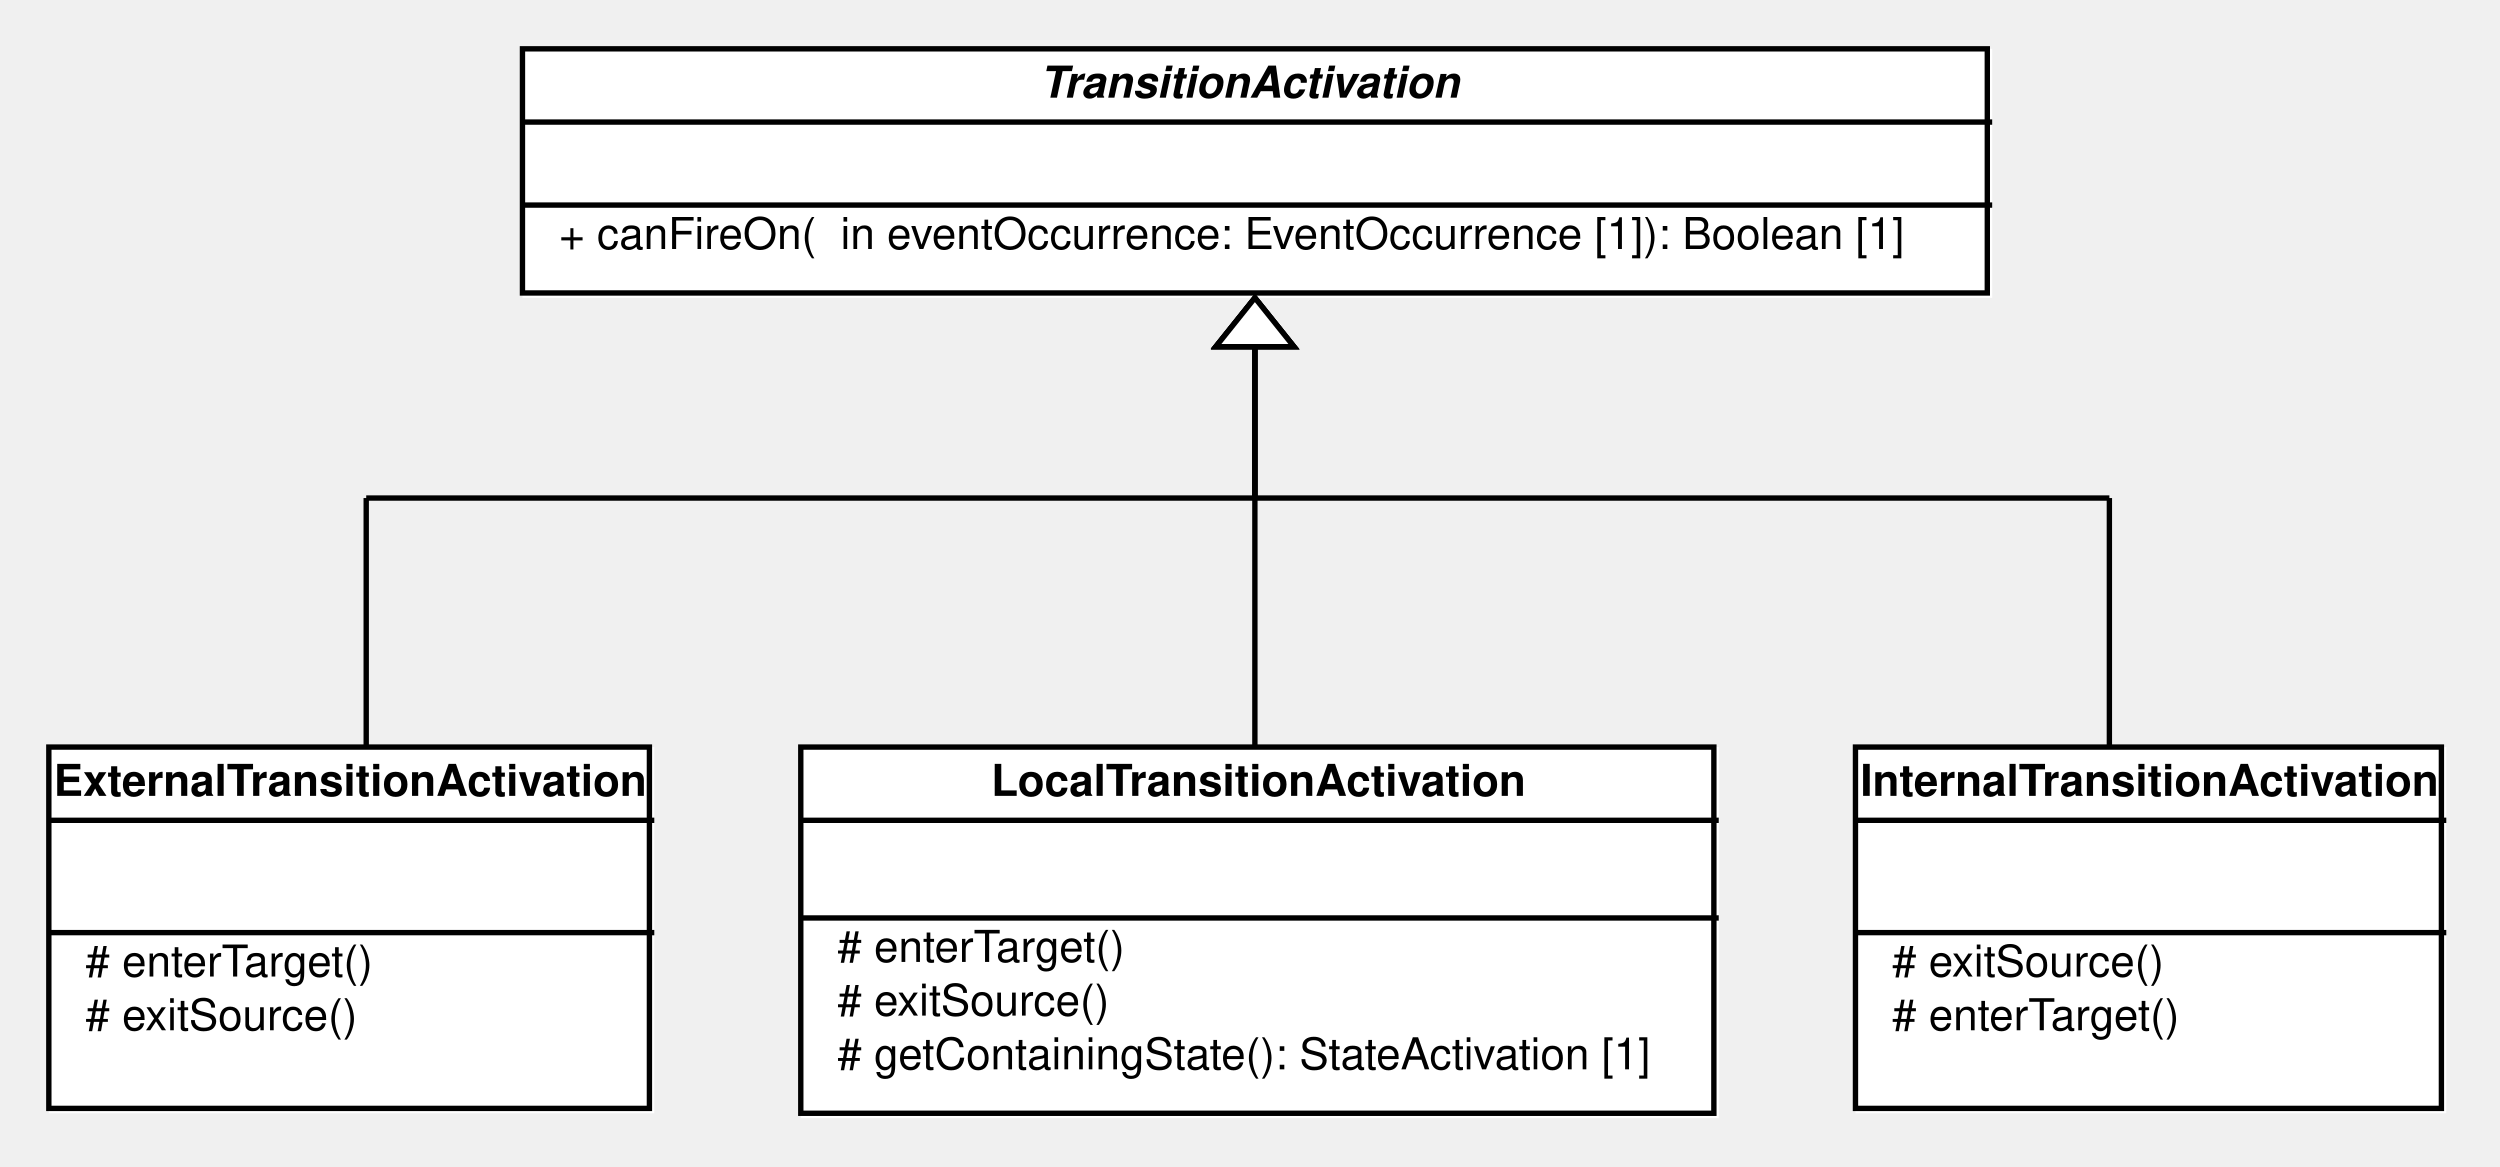
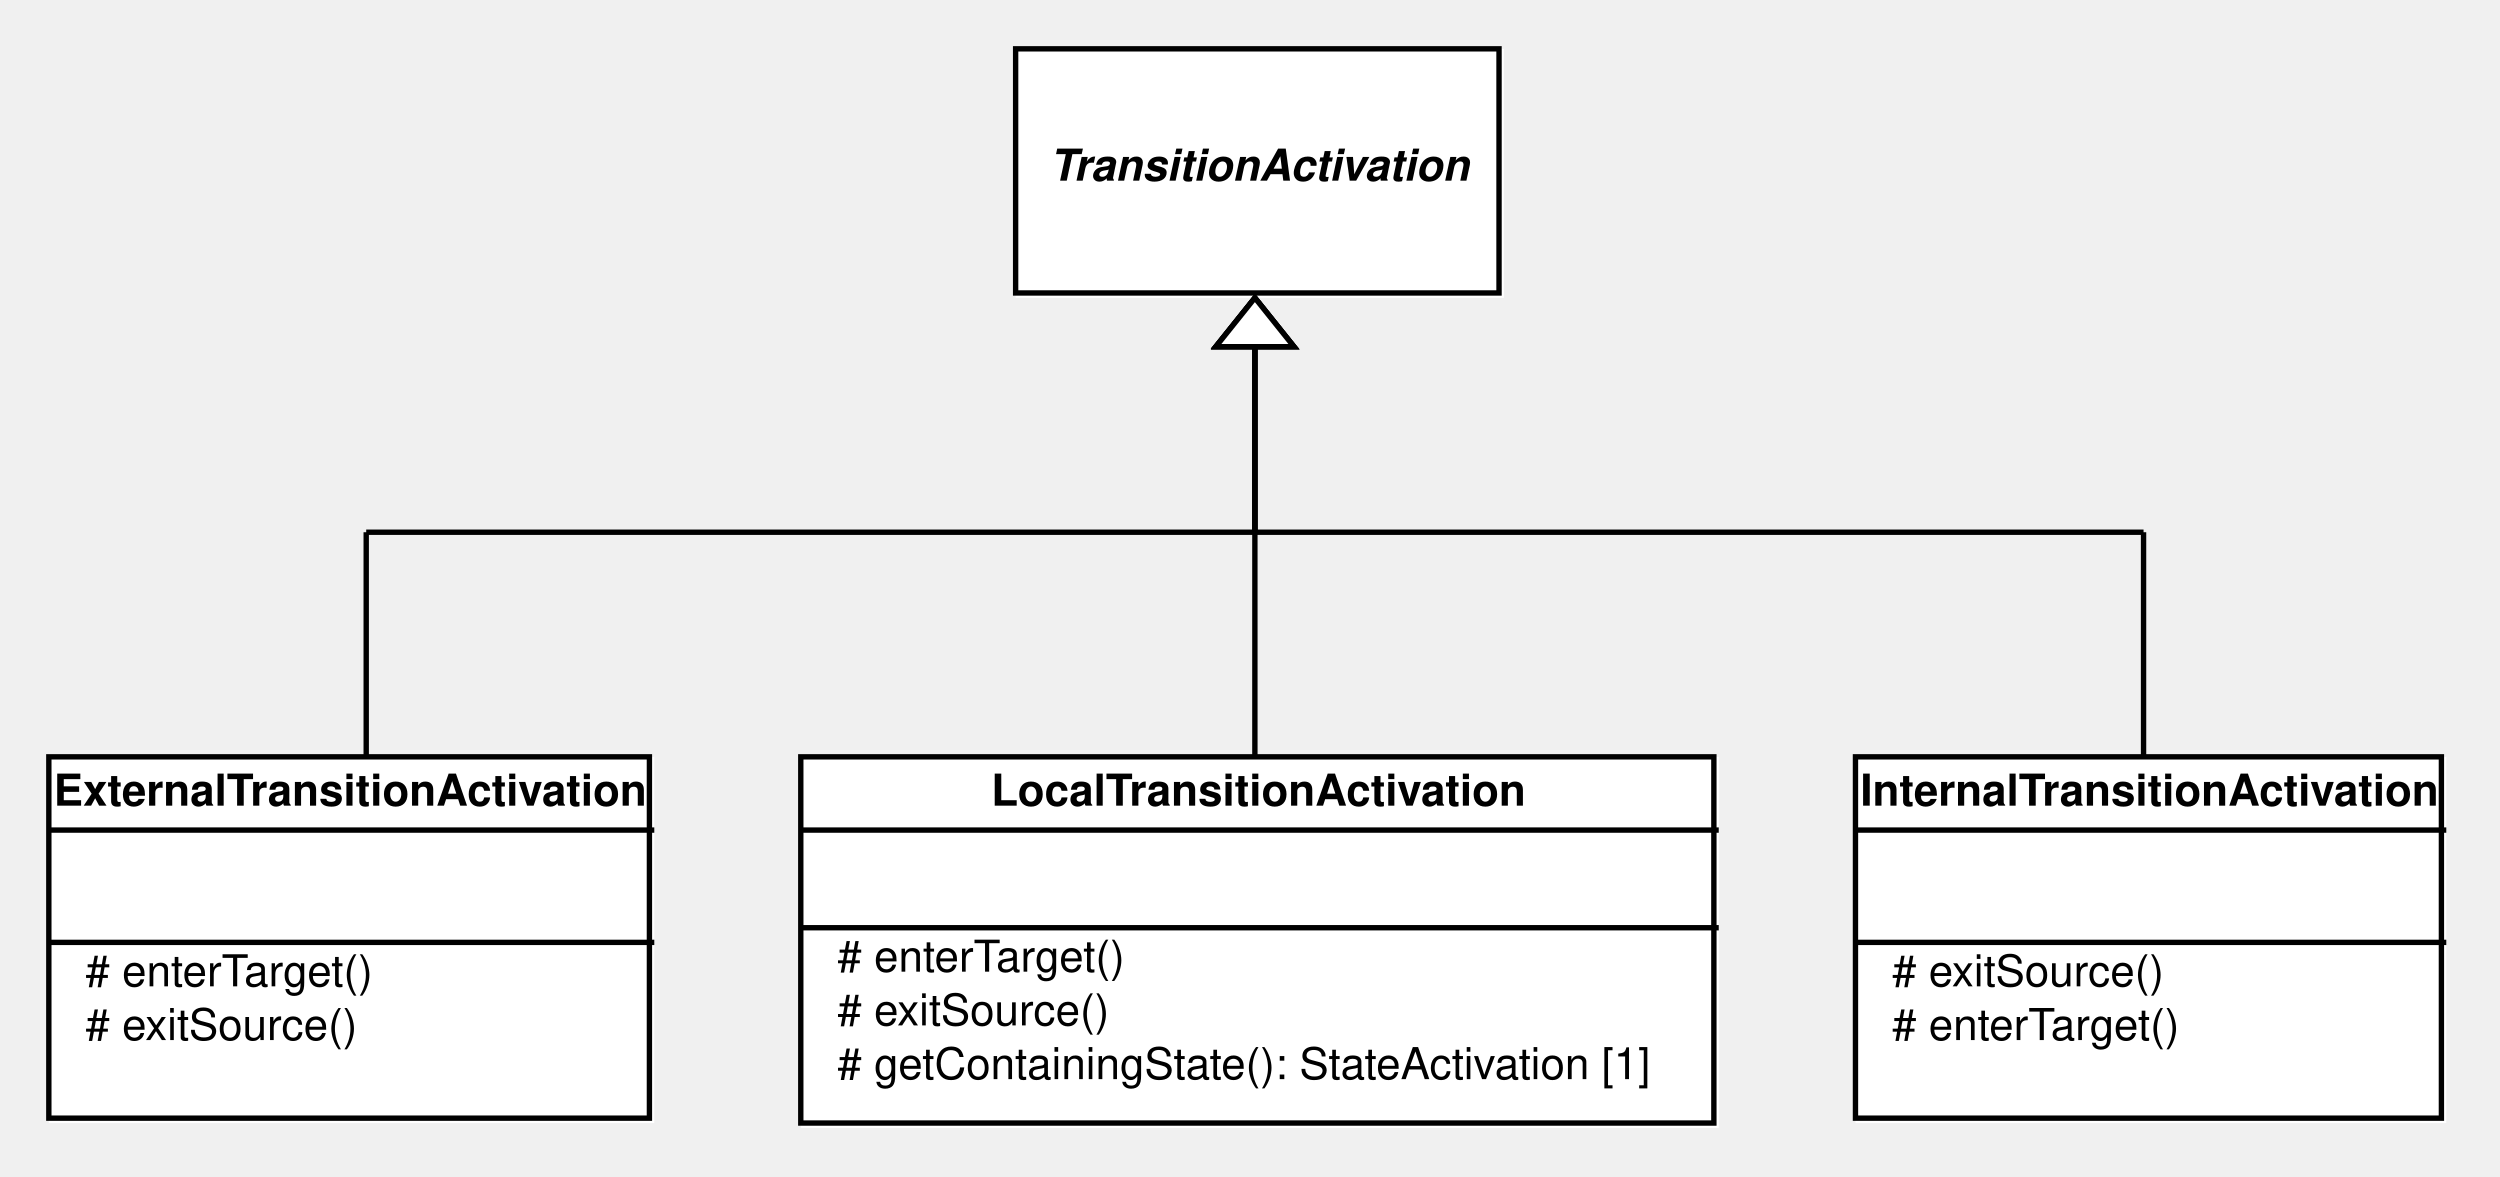
- <svg xmlns="http://www.w3.org/2000/svg" stroke-dasharray="none" shape-rendering="auto" font-family="'Dialog'" width="512" text-rendering="auto" fill-opacity="1" contentScriptType="text/ecmascript" color-interpolation="auto" color-rendering="auto" preserveAspectRatio="xMidYMid meet" font-size="12" viewBox="0 0 512 239" fill="black" stroke="black" image-rendering="auto" stroke-miterlimit="10" zoomAndPan="magnify" version="1.0" stroke-linecap="square" stroke-linejoin="miter" contentStyleType="text/css" font-style="normal" height="239" stroke-width="1" stroke-dashoffset="0" font-weight="normal" stroke-opacity="1">
+ <svg xmlns="http://www.w3.org/2000/svg" stroke-dasharray="none" shape-rendering="auto" font-family="'Dialog'" width="512" text-rendering="auto" fill-opacity="1" contentScriptType="text/ecmascript" color-interpolation="auto" color-rendering="auto" preserveAspectRatio="xMidYMid meet" font-size="12" viewBox="0 0 512 241" fill="black" stroke="black" image-rendering="auto" stroke-miterlimit="10" zoomAndPan="magnify" version="1.0" stroke-linecap="square" stroke-linejoin="miter" contentStyleType="text/css" font-style="normal" height="241" stroke-width="1" stroke-dashoffset="0" font-weight="normal" stroke-opacity="1">
  <defs id="genericDefs" />
  <g>
    <defs id="defs1">
      <clipPath clipPathUnits="userSpaceOnUse" id="clipPath1">
-         <path d="M106 9 L409 9 L409 62 L106 62 L106 9 Z" />
+         <path d="M207 9 L309 9 L309 62 L207 62 L207 9 Z" />
      </clipPath>
      <clipPath clipPathUnits="userSpaceOnUse" id="clipPath2">
-         <path d="M212 12 L302 12 L302 25 L212 25 L212 12 Z" />
+         <path d="M214 29 L304 29 L304 42 L214 42 L214 29 Z" />
      </clipPath>
      <clipPath clipPathUnits="userSpaceOnUse" id="clipPath3">
-         <path d="M106 24 L409 24 L409 42 L106 42 L106 24 Z" />
+         <path d="M9 154 L135 154 L135 231 L9 231 L9 154 Z" />
      </clipPath>
      <clipPath clipPathUnits="userSpaceOnUse" id="clipPath4">
-         <path d="M111 43 L404 43 L404 56 L111 56 L111 43 Z" />
+         <path d="M10 157 L134 157 L134 170 L10 170 L10 157 Z" />
      </clipPath>
      <clipPath clipPathUnits="userSpaceOnUse" id="clipPath5">
-         <path d="M106 41 L409 41 L409 61 L106 61 L106 41 Z" />
+         <path d="M9 169 L135 169 L135 193 L9 193 L9 169 Z" />
      </clipPath>
      <clipPath clipPathUnits="userSpaceOnUse" id="clipPath6">
-         <path d="M9 152 L135 152 L135 229 L9 229 L9 152 Z" />
+         <path d="M14 194 L80 194 L80 207 L14 207 L14 194 Z" />
      </clipPath>
      <clipPath clipPathUnits="userSpaceOnUse" id="clipPath7">
-         <path d="M10 155 L134 155 L134 168 L10 168 L10 155 Z" />
+         <path d="M14 205 L77 205 L77 218 L14 218 L14 205 Z" />
      </clipPath>
      <clipPath clipPathUnits="userSpaceOnUse" id="clipPath8">
-         <path d="M9 167 L135 167 L135 191 L9 191 L9 167 Z" />
+         <path d="M9 192 L135 192 L135 230 L9 230 L9 192 Z" />
      </clipPath>
      <clipPath clipPathUnits="userSpaceOnUse" id="clipPath9">
-         <path d="M14 192 L80 192 L80 205 L14 205 L14 192 Z" />
+         <path d="M379 154 L502 154 L502 231 L379 231 L379 154 Z" />
      </clipPath>
      <clipPath clipPathUnits="userSpaceOnUse" id="clipPath10">
-         <path d="M14 203 L77 203 L77 216 L14 216 L14 203 Z" />
+         <path d="M380 157 L501 157 L501 170 L380 170 L380 157 Z" />
      </clipPath>
      <clipPath clipPathUnits="userSpaceOnUse" id="clipPath11">
-         <path d="M9 190 L135 190 L135 228 L9 228 L9 190 Z" />
+         <path d="M379 169 L502 169 L502 193 L379 193 L379 169 Z" />
      </clipPath>
      <clipPath clipPathUnits="userSpaceOnUse" id="clipPath12">
-         <path d="M379 152 L502 152 L502 229 L379 229 L379 152 Z" />
+         <path d="M384 194 L447 194 L447 207 L384 207 L384 194 Z" />
      </clipPath>
      <clipPath clipPathUnits="userSpaceOnUse" id="clipPath13">
-         <path d="M380 155 L501 155 L501 168 L380 168 L380 155 Z" />
+         <path d="M384 205 L450 205 L450 218 L384 218 L384 205 Z" />
      </clipPath>
      <clipPath clipPathUnits="userSpaceOnUse" id="clipPath14">
-         <path d="M379 167 L502 167 L502 191 L379 191 L379 167 Z" />
+         <path d="M379 192 L502 192 L502 230 L379 230 L379 192 Z" />
      </clipPath>
      <clipPath clipPathUnits="userSpaceOnUse" id="clipPath15">
-         <path d="M384 192 L447 192 L447 205 L384 205 L384 192 Z" />
+         <path d="M163 154 L353 154 L353 232 L163 232 L163 154 Z" />
      </clipPath>
      <clipPath clipPathUnits="userSpaceOnUse" id="clipPath16">
-         <path d="M384 203 L450 203 L450 216 L384 216 L384 203 Z" />
+         <path d="M202 157 L313 157 L313 170 L202 170 L202 157 Z" />
      </clipPath>
      <clipPath clipPathUnits="userSpaceOnUse" id="clipPath17">
-         <path d="M379 190 L502 190 L502 228 L379 228 L379 190 Z" />
+         <path d="M163 169 L353 169 L353 190 L163 190 L163 169 Z" />
      </clipPath>
      <clipPath clipPathUnits="userSpaceOnUse" id="clipPath18">
-         <path d="M163 152 L353 152 L353 230 L163 230 L163 152 Z" />
+         <path d="M168 191 L234 191 L234 204 L168 204 L168 191 Z" />
      </clipPath>
      <clipPath clipPathUnits="userSpaceOnUse" id="clipPath19">
-         <path d="M202 155 L313 155 L313 168 L202 168 L202 155 Z" />
+         <path d="M168 202 L231 202 L231 215 L168 215 L168 202 Z" />
      </clipPath>
      <clipPath clipPathUnits="userSpaceOnUse" id="clipPath20">
-         <path d="M163 167 L353 167 L353 188 L163 188 L163 167 Z" />
+         <path d="M168 213 L348 213 L348 226 L168 226 L168 213 Z" />
      </clipPath>
      <clipPath clipPathUnits="userSpaceOnUse" id="clipPath21">
-         <path d="M168 189 L234 189 L234 202 L168 202 L168 189 Z" />
+         <path d="M163 189 L353 189 L353 231 L163 231 L163 189 Z" />
      </clipPath>
      <clipPath clipPathUnits="userSpaceOnUse" id="clipPath22">
-         <path d="M168 200 L231 200 L231 213 L168 213 L168 200 Z" />
+         <path d="M-1 -1 L513 -1 L513 242 L-1 242 L-1 -1 Z" />
      </clipPath>
      <clipPath clipPathUnits="userSpaceOnUse" id="clipPath23">
-         <path d="M168 211 L348 211 L348 224 L168 224 L168 211 Z" />
-       </clipPath>
-       <clipPath clipPathUnits="userSpaceOnUse" id="clipPath24">
-         <path d="M163 187 L353 187 L353 229 L163 229 L163 187 Z" />
-       </clipPath>
-       <clipPath clipPathUnits="userSpaceOnUse" id="clipPath25">
-         <path d="M-1 -1 L513 -1 L513 240 L-1 240 L-1 -1 Z" />
-       </clipPath>
-       <clipPath clipPathUnits="userSpaceOnUse" id="clipPath26">
        <path d="M248 60 L267 60 L267 73 L248 73 L248 60 Z" />
      </clipPath>
    </defs>
    <g font-size="11" fill="white" stroke-linejoin="round" stroke="white" stroke-width="0" stroke-miterlimit="0">
-       <rect x="107" y="10" clip-path="url(#clipPath1)" width="301" rx="0" ry="0" height="51" stroke="none" />
+       <rect x="208" y="10" clip-path="url(#clipPath1)" width="100" rx="0" ry="0" height="51" stroke="none" />
    </g>
    <g font-size="9" font-family="'Helvetica'" stroke-linejoin="round" font-style="italic" font-weight="bold" stroke-width="0" stroke-miterlimit="0">
-       <text xml:space="preserve" x="213" y="20" clip-path="url(#clipPath2)" stroke="none">TransitionActivation</text>
+       <text xml:space="preserve" x="215" y="37" clip-path="url(#clipPath2)" stroke="none">TransitionActivation</text>
    </g>
    <g font-size="11" stroke-width="1.1" stroke-linecap="butt">
-       <line clip-path="url(#clipPath3)" fill="none" x1="107" x2="408" y1="25" y2="25" />
-       <text x="112" font-size="9" y="51" clip-path="url(#clipPath4)" font-family="'Helvetica'" stroke="none" xml:space="preserve"> + canFireOn(  in eventOccurrence: EventOccurrence [1]): Boolean [1]</text>
-       <line clip-path="url(#clipPath5)" fill="none" x1="107" x2="408" y1="42" y2="42" />
-       <rect x="107" y="10" clip-path="url(#clipPath1)" fill="none" width="300" rx="0" ry="0" height="50" />
-       <rect x="10" y="153" clip-path="url(#clipPath6)" fill="white" width="124" rx="0" ry="0" height="75" stroke="none" />
-       <text x="11" font-size="9" y="163" clip-path="url(#clipPath7)" font-family="'Helvetica'" stroke="none" font-weight="bold" xml:space="preserve">ExternalTransitionActivation</text>
-       <line clip-path="url(#clipPath8)" fill="none" x1="10" x2="134" y1="168" y2="168" />
-       <text x="15" font-size="9" y="200" clip-path="url(#clipPath9)" font-family="'Helvetica'" stroke="none" xml:space="preserve"> # enterTarget()</text>
-       <text x="15" font-size="9" y="211" clip-path="url(#clipPath10)" font-family="'Helvetica'" stroke="none" xml:space="preserve"> # exitSource()</text>
-       <line clip-path="url(#clipPath11)" fill="none" x1="10" x2="134" y1="191" y2="191" />
-       <rect x="10" y="153" clip-path="url(#clipPath6)" fill="none" width="123" rx="0" ry="0" height="74" />
-       <rect x="380" y="153" clip-path="url(#clipPath12)" fill="white" width="121" rx="0" ry="0" height="75" stroke="none" />
-       <text x="381" font-size="9" y="163" clip-path="url(#clipPath13)" font-family="'Helvetica'" stroke="none" font-weight="bold" xml:space="preserve">InternalTransitionActivation</text>
-       <line clip-path="url(#clipPath14)" fill="none" x1="380" x2="501" y1="168" y2="168" />
-       <text x="385" font-size="9" y="200" clip-path="url(#clipPath15)" font-family="'Helvetica'" stroke="none" xml:space="preserve"> # exitSource()</text>
-       <text x="385" font-size="9" y="211" clip-path="url(#clipPath16)" font-family="'Helvetica'" stroke="none" xml:space="preserve"> # enterTarget()</text>
-       <line clip-path="url(#clipPath17)" fill="none" x1="380" x2="501" y1="191" y2="191" />
-       <rect x="380" y="153" clip-path="url(#clipPath12)" fill="none" width="120" rx="0" ry="0" height="74" />
-       <rect x="164" y="153" clip-path="url(#clipPath18)" fill="white" width="188" rx="0" ry="0" height="76" stroke="none" />
-       <text x="203" font-size="9" y="163" clip-path="url(#clipPath19)" font-family="'Helvetica'" stroke="none" font-weight="bold" xml:space="preserve">LocalTransitionActivation</text>
-       <line clip-path="url(#clipPath20)" fill="none" x1="164" x2="352" y1="168" y2="168" />
-       <text x="169" font-size="9" y="197" clip-path="url(#clipPath21)" font-family="'Helvetica'" stroke="none" xml:space="preserve"> # enterTarget()</text>
-       <text x="169" font-size="9" y="208" clip-path="url(#clipPath22)" font-family="'Helvetica'" stroke="none" xml:space="preserve"> # exitSource()</text>
-       <text x="169" font-size="9" y="219" clip-path="url(#clipPath23)" font-family="'Helvetica'" stroke="none" xml:space="preserve"> # getContainingState(): StateActivation [1]</text>
-       <line clip-path="url(#clipPath24)" fill="none" x1="164" x2="352" y1="188" y2="188" />
-       <rect x="164" y="153" clip-path="url(#clipPath18)" fill="none" width="187" rx="0" ry="0" height="75" />
-       <line clip-path="url(#clipPath25)" fill="none" text-rendering="optimizeLegibility" x1="75" x2="75" y1="153" y2="102" />
-       <line clip-path="url(#clipPath25)" fill="none" text-rendering="optimizeLegibility" x1="75" x2="257" y1="102" y2="102" />
-       <line clip-path="url(#clipPath25)" fill="none" text-rendering="optimizeLegibility" x1="257" x2="257" y1="102" y2="61" />
+       <rect x="208" y="10" clip-path="url(#clipPath1)" fill="none" width="99" rx="0" ry="0" height="50" />
+       <rect x="10" y="155" clip-path="url(#clipPath3)" fill="white" width="124" rx="0" ry="0" height="75" stroke="none" />
+       <text x="11" font-size="9" y="165" clip-path="url(#clipPath4)" font-family="'Helvetica'" stroke="none" font-weight="bold" xml:space="preserve">ExternalTransitionActivation</text>
+       <line clip-path="url(#clipPath5)" fill="none" x1="10" x2="134" y1="170" y2="170" />
+       <text x="15" font-size="9" y="202" clip-path="url(#clipPath6)" font-family="'Helvetica'" stroke="none" xml:space="preserve"> # enterTarget()</text>
+       <text x="15" font-size="9" y="213" clip-path="url(#clipPath7)" font-family="'Helvetica'" stroke="none" xml:space="preserve"> # exitSource()</text>
+       <line clip-path="url(#clipPath8)" fill="none" x1="10" x2="134" y1="193" y2="193" />
+       <rect x="10" y="155" clip-path="url(#clipPath3)" fill="none" width="123" rx="0" ry="0" height="74" />
+       <rect x="380" y="155" clip-path="url(#clipPath9)" fill="white" width="121" rx="0" ry="0" height="75" stroke="none" />
+       <text x="381" font-size="9" y="165" clip-path="url(#clipPath10)" font-family="'Helvetica'" stroke="none" font-weight="bold" xml:space="preserve">InternalTransitionActivation</text>
+       <line clip-path="url(#clipPath11)" fill="none" x1="380" x2="501" y1="170" y2="170" />
+       <text x="385" font-size="9" y="202" clip-path="url(#clipPath12)" font-family="'Helvetica'" stroke="none" xml:space="preserve"> # exitSource()</text>
+       <text x="385" font-size="9" y="213" clip-path="url(#clipPath13)" font-family="'Helvetica'" stroke="none" xml:space="preserve"> # enterTarget()</text>
+       <line clip-path="url(#clipPath14)" fill="none" x1="380" x2="501" y1="193" y2="193" />
+       <rect x="380" y="155" clip-path="url(#clipPath9)" fill="none" width="120" rx="0" ry="0" height="74" />
+       <rect x="164" y="155" clip-path="url(#clipPath15)" fill="white" width="188" rx="0" ry="0" height="76" stroke="none" />
+       <text x="203" font-size="9" y="165" clip-path="url(#clipPath16)" font-family="'Helvetica'" stroke="none" font-weight="bold" xml:space="preserve">LocalTransitionActivation</text>
+       <line clip-path="url(#clipPath17)" fill="none" x1="164" x2="352" y1="170" y2="170" />
+       <text x="169" font-size="9" y="199" clip-path="url(#clipPath18)" font-family="'Helvetica'" stroke="none" xml:space="preserve"> # enterTarget()</text>
+       <text x="169" font-size="9" y="210" clip-path="url(#clipPath19)" font-family="'Helvetica'" stroke="none" xml:space="preserve"> # exitSource()</text>
+       <text x="169" font-size="9" y="221" clip-path="url(#clipPath20)" font-family="'Helvetica'" stroke="none" xml:space="preserve"> # getContainingState(): StateActivation [1]</text>
+       <line clip-path="url(#clipPath21)" fill="none" x1="164" x2="352" y1="190" y2="190" />
+       <rect x="164" y="155" clip-path="url(#clipPath15)" fill="none" width="187" rx="0" ry="0" height="75" />
+       <line clip-path="url(#clipPath22)" fill="none" text-rendering="optimizeLegibility" x1="75" x2="75" y1="155" y2="109" />
+       <line clip-path="url(#clipPath22)" fill="none" text-rendering="optimizeLegibility" x1="75" x2="257" y1="109" y2="109" />
+       <line clip-path="url(#clipPath22)" fill="none" text-rendering="optimizeLegibility" x1="257" x2="257" y1="109" y2="61" />
    </g>
    <g stroke-linecap="butt" font-size="9" fill="white" text-rendering="optimizeLegibility" font-family="'Helvetica'" stroke="white" stroke-width="1.1">
-       <polygon clip-path="url(#clipPath26)" points=" 257 61 265 71 249 71" stroke="none" />
-       <polygon fill="none" clip-path="url(#clipPath26)" points=" 257 61 265 71 249 71" stroke="black" />
-       <line clip-path="url(#clipPath25)" fill="none" x1="257" x2="257" y1="153" y2="93" stroke="black" />
-       <line clip-path="url(#clipPath25)" fill="none" x1="257" x2="257" y1="93" y2="93" stroke="black" />
-       <line clip-path="url(#clipPath25)" fill="none" x1="257" x2="257" y1="93" y2="61" stroke="black" />
-       <polygon clip-path="url(#clipPath26)" points=" 257 61 265 71 249 71" stroke="none" />
-       <polygon fill="none" clip-path="url(#clipPath26)" points=" 257 61 265 71 249 71" stroke="black" />
-       <line clip-path="url(#clipPath25)" fill="none" x1="432" x2="432" y1="153" y2="102" stroke="black" />
-       <line clip-path="url(#clipPath25)" fill="none" x1="432" x2="257" y1="102" y2="102" stroke="black" />
-       <line clip-path="url(#clipPath25)" fill="none" x1="257" x2="257" y1="102" y2="61" stroke="black" />
-       <polygon clip-path="url(#clipPath26)" points=" 257 61 265 71 249 71" stroke="none" />
-       <polygon fill="none" clip-path="url(#clipPath26)" points=" 257 61 265 71 249 71" stroke="black" />
+       <polygon clip-path="url(#clipPath23)" points=" 257 61 265 71 249 71" stroke="none" />
+       <polygon fill="none" clip-path="url(#clipPath23)" points=" 257 61 265 71 249 71" stroke="black" />
+       <line clip-path="url(#clipPath22)" fill="none" x1="257" x2="257" y1="155" y2="109" stroke="black" />
+       <line clip-path="url(#clipPath22)" fill="none" x1="257" x2="257" y1="109" y2="109" stroke="black" />
+       <line clip-path="url(#clipPath22)" fill="none" x1="257" x2="257" y1="109" y2="61" stroke="black" />
+       <polygon clip-path="url(#clipPath23)" points=" 257 61 265 71 249 71" stroke="none" />
+       <polygon fill="none" clip-path="url(#clipPath23)" points=" 257 61 265 71 249 71" stroke="black" />
+       <line clip-path="url(#clipPath22)" fill="none" x1="439" x2="439" y1="155" y2="109" stroke="black" />
+       <line clip-path="url(#clipPath22)" fill="none" x1="439" x2="257" y1="109" y2="109" stroke="black" />
+       <line clip-path="url(#clipPath22)" fill="none" x1="257" x2="257" y1="109" y2="61" stroke="black" />
+       <polygon clip-path="url(#clipPath23)" points=" 257 61 265 71 249 71" stroke="none" />
+       <polygon fill="none" clip-path="url(#clipPath23)" points=" 257 61 265 71 249 71" stroke="black" />
    </g>
  </g>
</svg>
